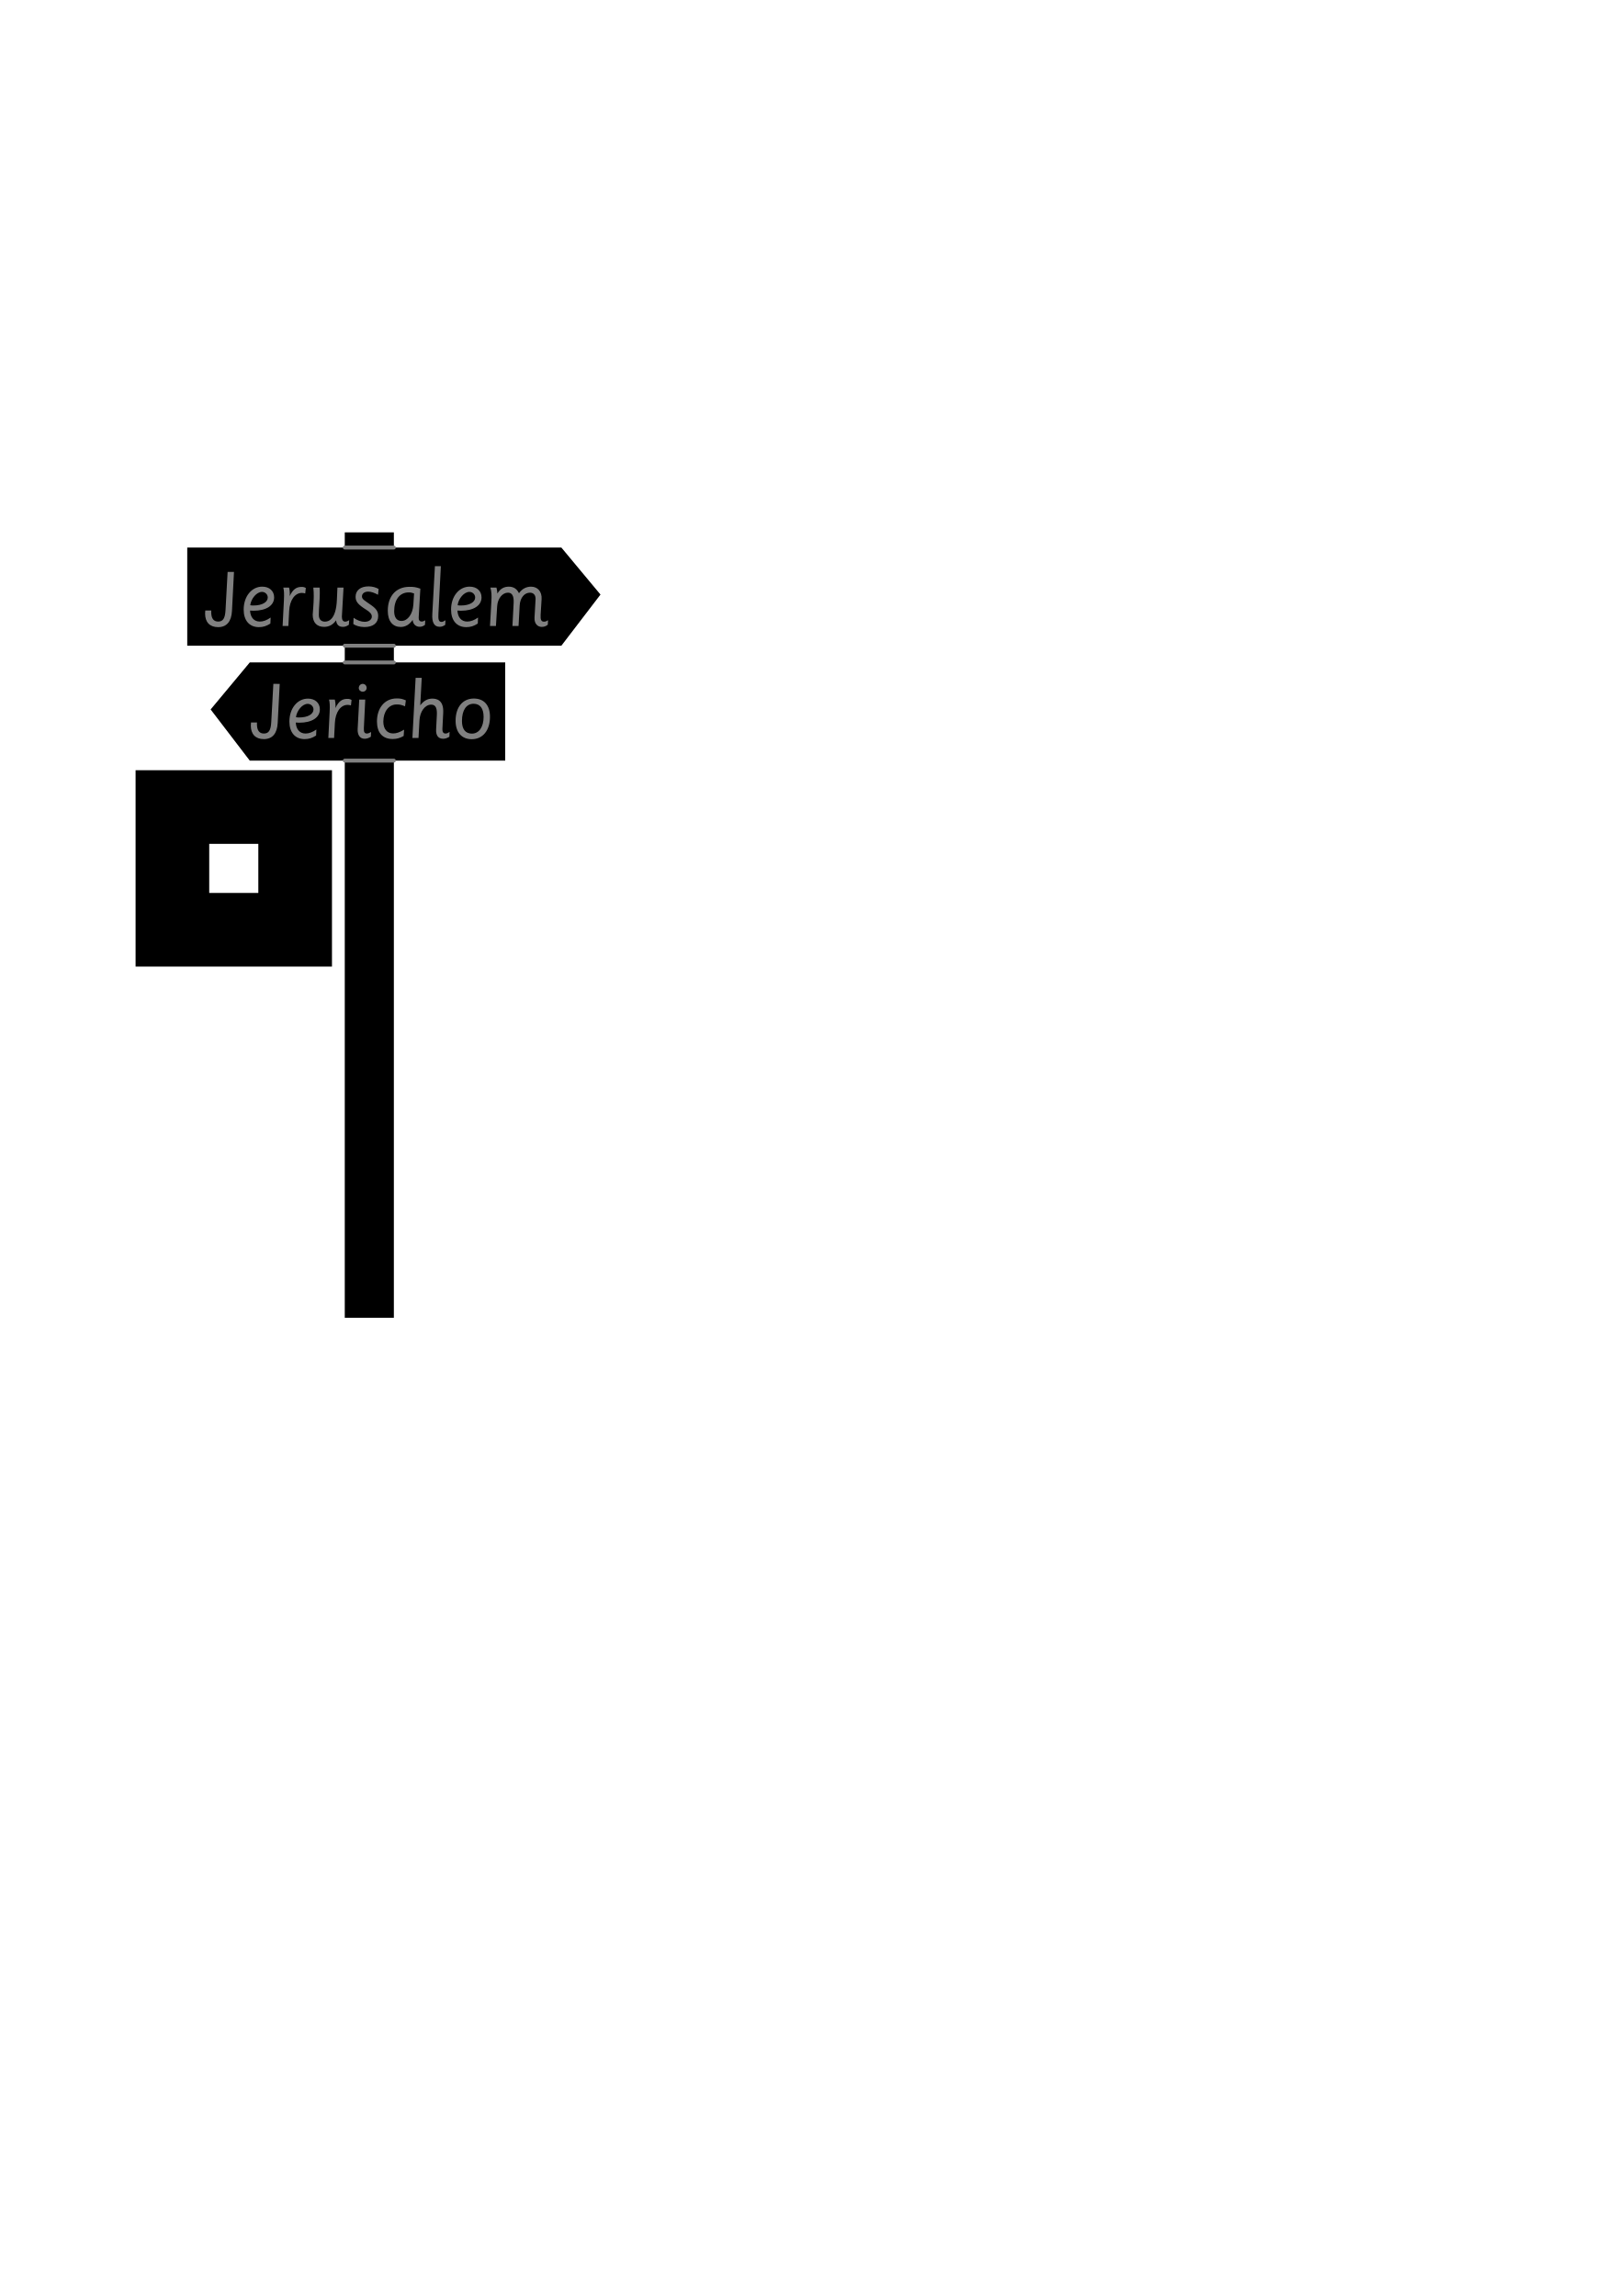
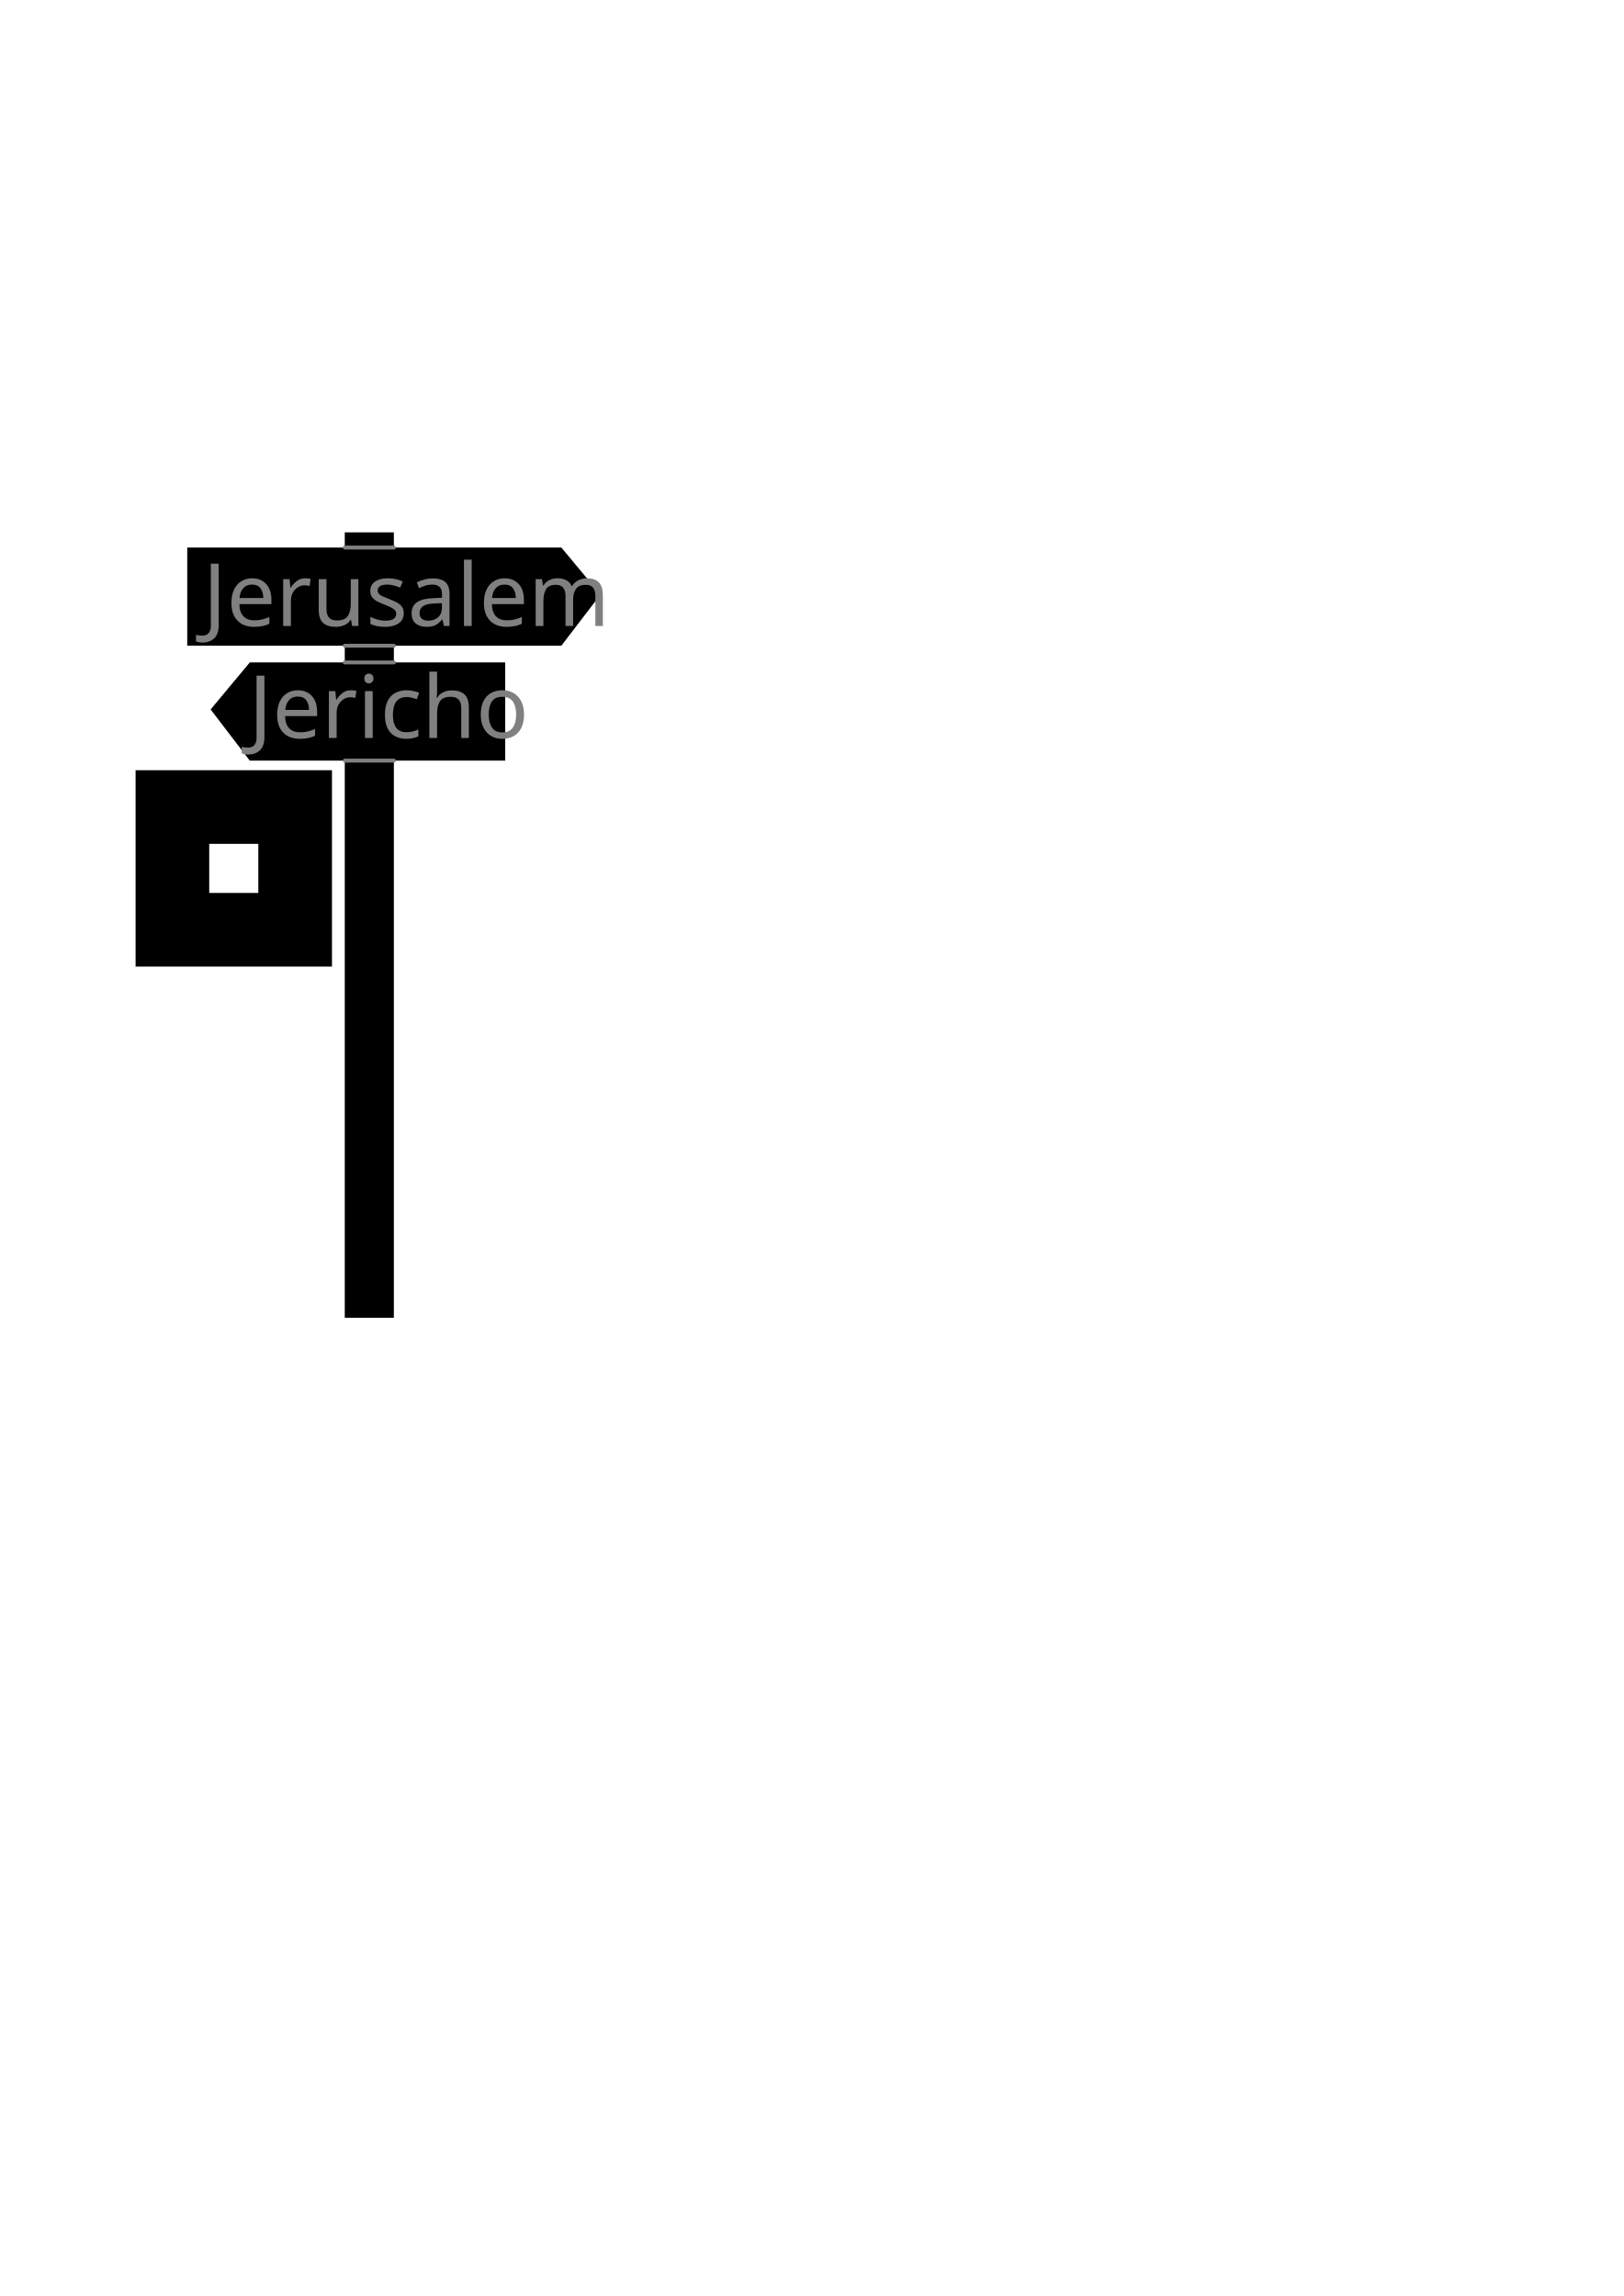
<svg xmlns="http://www.w3.org/2000/svg" width="210mm" height="297mm" viewBox="0 0 210 297" version="1.1" id="svg1">
  <defs id="defs1" />
  <g id="layer1">
    <path id="rect6" style="fill:#000000;stroke:none;stroke-width:0.243;stroke-linecap:round;stroke-linejoin:round;-inkscape-stroke:none" d="m 44.59,68.864 v 1.964 H 24.217 v 12.7 h 20.373 v 2.162 h -12.286 l -5.062,6.082 5.062,6.618 h 12.286 v 72.074 h 6.35 V 98.39 h 14.402 v -12.7 h -14.402 v -2.162 h 21.661 l 5.062,-6.619 -5.062,-6.081 h -21.661 V 68.864 Z" />
-     <path d="m 35.353,88.462 -0.271,4.945 c -0.056,1.061 -0.327,1.479 -0.948,1.479 -0.598,0 -0.903,-0.406 -0.903,-1.23 0,-0.056 0,-0.102 0.011,-0.203 h -0.779 c -0.023,0.203 -0.023,0.282 -0.023,0.406 0,1.106 0.61,1.75 1.682,1.75 1.106,0 1.727,-0.722 1.795,-2.111 l 0.26,-5.035 z m 5.565,5.904 c -0.497,0.35 -0.96,0.519 -1.4,0.519 -0.745,0 -1.219,-0.531 -1.264,-1.422 0.214,0.011 0.282,0.023 0.44,0.023 1.648,0 2.675,-0.666 2.675,-1.727 0,-0.835 -0.621,-1.389 -1.535,-1.389 -1.377,0 -2.405,1.264 -2.405,2.969 0,1.411 0.745,2.269 1.964,2.269 0.553,0 0.982,-0.135 1.49,-0.463 z M 40.545,91.769 c 0,0.61 -0.734,1.039 -1.851,1.039 -0.135,0 -0.214,0 -0.418,-0.034 0.113,-0.869 0.835,-1.727 1.524,-1.727 0.418,0 0.745,0.339 0.745,0.722 z m 2.834,-0.181 c 0.056,-0.418 -0.034,-0.96 -0.079,-1.095 h -0.745 c 0.09,0.373 0.124,0.7 0.079,1.637 l -0.169,3.33 h 0.745 l 0.102,-1.953 c 0.068,-1.377 0.734,-2.326 1.637,-2.326 0.147,0 0.237,0.011 0.44,0.068 l 0.079,-0.711 c -0.226,-0.113 -0.316,-0.135 -0.564,-0.135 -0.677,0 -1.118,0.339 -1.524,1.185 z m 4.041,-2.608 c 0,-0.282 -0.226,-0.519 -0.508,-0.519 -0.282,0 -0.508,0.237 -0.508,0.542 0,0.271 0.237,0.474 0.508,0.474 0.282,0 0.508,-0.214 0.508,-0.497 z m -0.181,1.513 h -0.779 l -0.203,3.816 c -0.034,0.722 0.271,1.253 0.903,1.253 0.271,0 0.485,-0.068 0.802,-0.26 l 0.034,-0.61 c -0.203,0.124 -0.406,0.192 -0.531,0.192 -0.294,0 -0.429,-0.147 -0.406,-0.666 z m 5.024,3.895 c -0.587,0.35 -0.993,0.485 -1.422,0.485 -0.779,0 -1.264,-0.576 -1.264,-1.535 0,-1.298 0.722,-2.213 1.705,-2.213 0.429,0 0.576,0.034 1.106,0.237 l 0.102,-0.768 c -0.474,-0.192 -0.666,-0.248 -1.174,-0.248 -1.637,0 -2.563,1.332 -2.563,2.969 0,1.468 0.722,2.28 2.043,2.28 0.508,0 0.96,-0.124 1.411,-0.395 z m 4.143,-0.056 c -0.045,0.847 0.305,1.23 0.914,1.23 0.26,0 0.474,-0.068 0.802,-0.26 l 0.023,-0.632 c -0.26,0.181 -0.373,0.214 -0.519,0.214 -0.271,0 -0.429,-0.169 -0.406,-0.632 l 0.102,-2.043 c 0.09,-1.705 -0.914,-1.84 -1.411,-1.84 -0.61,0 -1.118,0.282 -1.558,0.869 l 0.192,-3.556 h -0.79 l -0.418,7.778 h 0.79 l 0.124,-2.269 c 0.056,-1.129 0.7,-2.043 1.524,-2.043 0.632,0 0.768,0.564 0.722,1.4 z m 6.965,-1.614 c 0,-1.501 -0.779,-2.359 -2.088,-2.359 -1.434,0 -2.359,1.118 -2.359,2.867 0,1.501 0.779,2.393 2.088,2.393 1.434,0 2.359,-1.14 2.359,-2.901 z m -0.824,0.011 c 0,1.31 -0.598,2.167 -1.513,2.167 -0.835,0 -1.287,-0.564 -1.287,-1.637 0,-1.389 0.564,-2.224 1.501,-2.224 0.847,0 1.298,0.61 1.298,1.693 z" id="text1" style="font-size:11.289px;line-height:1.25;font-family:'Sassoon Primary Std';-inkscape-font-specification:'Sassoon Primary Std, Normal';white-space:pre;fill:#808080;stroke-width:0.5;stroke-linecap:round;stroke-linejoin:round" aria-label="Jericho" />
-     <path d="m 29.439,73.978 -0.271,4.945 c -0.056,1.061 -0.327,1.479 -0.948,1.479 -0.598,0 -0.903,-0.406 -0.903,-1.23 0,-0.056 0,-0.102 0.011,-0.203 h -0.779 c -0.023,0.203 -0.023,0.282 -0.023,0.406 0,1.106 0.61,1.75 1.682,1.75 1.106,0 1.727,-0.722 1.795,-2.111 l 0.26,-5.035 z m 5.565,5.904 c -0.497,0.35 -0.96,0.519 -1.4,0.519 -0.745,0 -1.219,-0.531 -1.264,-1.422 0.214,0.011 0.282,0.023 0.44,0.023 1.648,0 2.675,-0.666 2.675,-1.727 0,-0.835 -0.621,-1.389 -1.535,-1.389 -1.377,0 -2.405,1.264 -2.405,2.969 0,1.411 0.745,2.269 1.964,2.269 0.553,0 0.982,-0.135 1.49,-0.463 z m -0.373,-2.596 c 0,0.61 -0.734,1.039 -1.851,1.039 -0.135,0 -0.214,0 -0.418,-0.034 0.113,-0.869 0.835,-1.727 1.524,-1.727 0.418,0 0.745,0.339 0.745,0.722 z m 2.834,-0.181 c 0.056,-0.418 -0.034,-0.96 -0.079,-1.095 h -0.745 c 0.09,0.373 0.124,0.7 0.079,1.637 l -0.169,3.33 h 0.745 l 0.102,-1.953 c 0.068,-1.377 0.734,-2.326 1.637,-2.326 0.147,0 0.237,0.011 0.44,0.068 l 0.079,-0.711 c -0.226,-0.113 -0.316,-0.135 -0.564,-0.135 -0.677,0 -1.118,0.339 -1.524,1.185 z m 6.751,2.664 c 0,-0.034 0.214,-3.759 0.214,-3.759 h -0.79 l -0.068,1.58 c -0.113,2.596 -1.106,2.822 -1.547,2.822 -0.497,0 -0.79,-0.305 -0.79,-0.869 0,-0.926 0.124,-1.851 0.124,-2.788 0,-0.271 0,-0.531 -0.023,-0.745 h -0.813 c 0.045,0.361 0.056,0.734 0.056,1.106 0,1.095 -0.135,2.1 -0.135,2.393 0,1.016 0.531,1.58 1.479,1.58 0.621,0 1.129,-0.26 1.547,-0.847 0.056,0.564 0.35,0.847 0.881,0.847 0.26,0 0.485,-0.079 0.768,-0.271 l 0.045,-0.598 c -0.282,0.169 -0.384,0.192 -0.519,0.192 -0.271,0 -0.429,-0.214 -0.429,-0.643 z m 1.479,0.948 c 0.26,0.203 0.835,0.395 1.434,0.395 1.129,0 1.784,-0.519 1.784,-1.422 0,-0.531 -0.181,-0.903 -0.903,-1.411 -0.847,-0.598 -1.197,-0.756 -1.197,-1.129 0,-0.361 0.316,-0.621 0.802,-0.621 0.395,0 0.79,0.147 1.276,0.406 l 0.079,-0.745 c -0.339,-0.203 -0.813,-0.339 -1.298,-0.339 -1.039,0 -1.682,0.519 -1.682,1.343 0,0.632 0.316,1.016 1.4,1.693 0.497,0.316 0.7,0.564 0.7,0.869 0,0.395 -0.384,0.677 -0.937,0.677 -0.452,0 -0.96,-0.192 -1.422,-0.519 z m 7.27,-4.809 c -1.772,0 -2.811,1.23 -2.811,3.093 0,1.389 0.666,2.1 1.671,2.1 0.61,0 1.129,-0.305 1.547,-0.914 0.045,0.587 0.44,0.892 0.903,0.892 0.316,0 0.497,-0.113 0.689,-0.248 l 0.034,-0.587 c -0.158,0.09 -0.327,0.158 -0.429,0.158 -0.282,0 -0.44,-0.169 -0.418,-0.531 l 0.214,-3.725 c -0.587,-0.203 -0.835,-0.237 -1.4,-0.237 z m 0.497,2.303 c -0.079,1.208 -0.722,2.111 -1.535,2.111 -0.61,0 -0.948,-0.452 -0.948,-1.264 0,-1.49 0.722,-2.427 1.885,-2.427 0.271,0 0.395,0.034 0.689,0.135 z m 3.556,-4.978 h -0.768 l -0.339,6.198 c -0.056,1.039 0.214,1.648 0.948,1.648 0.26,0 0.452,-0.068 0.722,-0.248 l 0.034,-0.598 c -0.248,0.158 -0.373,0.214 -0.519,0.214 -0.373,0 -0.429,-0.373 -0.395,-1.027 z m 4.809,6.649 c -0.497,0.35 -0.96,0.519 -1.4,0.519 -0.745,0 -1.219,-0.531 -1.264,-1.422 0.214,0.011 0.282,0.023 0.44,0.023 1.648,0 2.675,-0.666 2.675,-1.727 0,-0.835 -0.621,-1.389 -1.535,-1.389 -1.377,0 -2.405,1.264 -2.405,2.969 0,1.411 0.745,2.269 1.964,2.269 0.553,0 0.982,-0.135 1.49,-0.463 z m -0.373,-2.596 c 0,0.61 -0.734,1.039 -1.851,1.039 -0.135,0 -0.214,0 -0.418,-0.034 0.113,-0.869 0.835,-1.727 1.524,-1.727 0.418,0 0.745,0.339 0.745,0.722 z m 1.919,3.691 h 0.768 l 0.158,-2.551 c 0.056,-0.993 0.677,-1.761 1.4,-1.761 0.485,0 0.779,0.361 0.734,1.31 l -0.158,3.003 h 0.79 l 0.147,-2.664 c 0.056,-1.005 0.632,-1.648 1.332,-1.648 0.452,0 0.756,0.305 0.722,0.881 l -0.135,2.337 c -0.045,0.824 0.429,1.208 0.926,1.208 0.316,0 0.542,-0.079 0.79,-0.282 l 0.034,-0.587 c -0.271,0.181 -0.395,0.192 -0.531,0.192 -0.361,0 -0.463,-0.271 -0.429,-0.881 l 0.124,-2.009 c 0.068,-1.016 -0.519,-1.637 -1.366,-1.637 -0.621,0 -1.174,0.294 -1.558,0.847 -0.271,-0.564 -0.7,-0.847 -1.31,-0.847 -0.643,0 -1.129,0.282 -1.479,0.892 -0.034,-0.35 -0.045,-0.463 -0.124,-0.768 h -0.779 c 0.147,0.576 0.169,0.96 0.124,1.75 z" id="text1-3" style="font-size:11.289px;line-height:1.25;font-family:'Sassoon Primary Std';-inkscape-font-specification:'Sassoon Primary Std, Normal';white-space:pre;fill:#808080;stroke-width:0.5;stroke-linecap:round;stroke-linejoin:round" aria-label="Jerusalem" />
+     <text xml:space="preserve" style="font-size:11.289px;line-height:1.25;font-family:'Sassoon Primary Std';-inkscape-font-specification:'Sassoon Primary Std, Normal';text-decoration-color:#000000;white-space:pre;fill:#808080;stroke-width:0.5;stroke-linecap:round;stroke-linejoin:round;-inkscape-stroke:none" x="32.135" y="95.461" id="text1">
+       <tspan id="tspan1" style="fill:#808080;stroke-width:0.5" x="32.135" y="95.461">Jericho</tspan>
+     </text>
+     <text xml:space="preserve" style="font-size:11.289px;line-height:1.25;font-family:'Sassoon Primary Std';-inkscape-font-specification:'Sassoon Primary Std, Normal';text-decoration-color:#000000;white-space:pre;fill:#808080;stroke-width:0.5;stroke-linecap:round;stroke-linejoin:round;-inkscape-stroke:none" x="26.222" y="80.977" id="text1-3">
+       <tspan id="tspan1-4" style="fill:#808080;stroke-width:0.5" x="26.222" y="80.977">Jerusalem</tspan>
+     </text>
    <path id="rect7" style="fill:#000000;stroke:none;stroke-width:0.383;stroke-linecap:round;stroke-linejoin:round;-inkscape-stroke:none" d="M 17.535 99.632 L 17.535 125.032 L 42.935 125.032 L 42.935 99.632 L 17.535 99.632 z M 27.06 109.157 L 33.41 109.157 L 33.41 115.507 L 27.06 115.507 L 27.06 109.157 z " />
    <path style="fill:none;stroke:#808080;stroke-width:0.5;stroke-linecap:round;stroke-linejoin:round;-inkscape-stroke:none" d="m 44.59,70.828 h 6.35" id="path8" />
    <path style="fill:none;stroke:#808080;stroke-width:0.5;stroke-linecap:round;stroke-linejoin:round;-inkscape-stroke:none" d="m 44.59,83.528 h 6.35" id="path8-7" />
    <path style="fill:none;stroke:#808080;stroke-width:0.5;stroke-linecap:round;stroke-linejoin:round;-inkscape-stroke:none" d="m 44.59,85.69 h 6.35" id="path8-9" />
    <path style="fill:none;stroke:#808080;stroke-width:0.5;stroke-linecap:round;stroke-linejoin:round;-inkscape-stroke:none" d="m 44.59,98.39 h 6.35" id="path8-6" />
  </g>
</svg>
